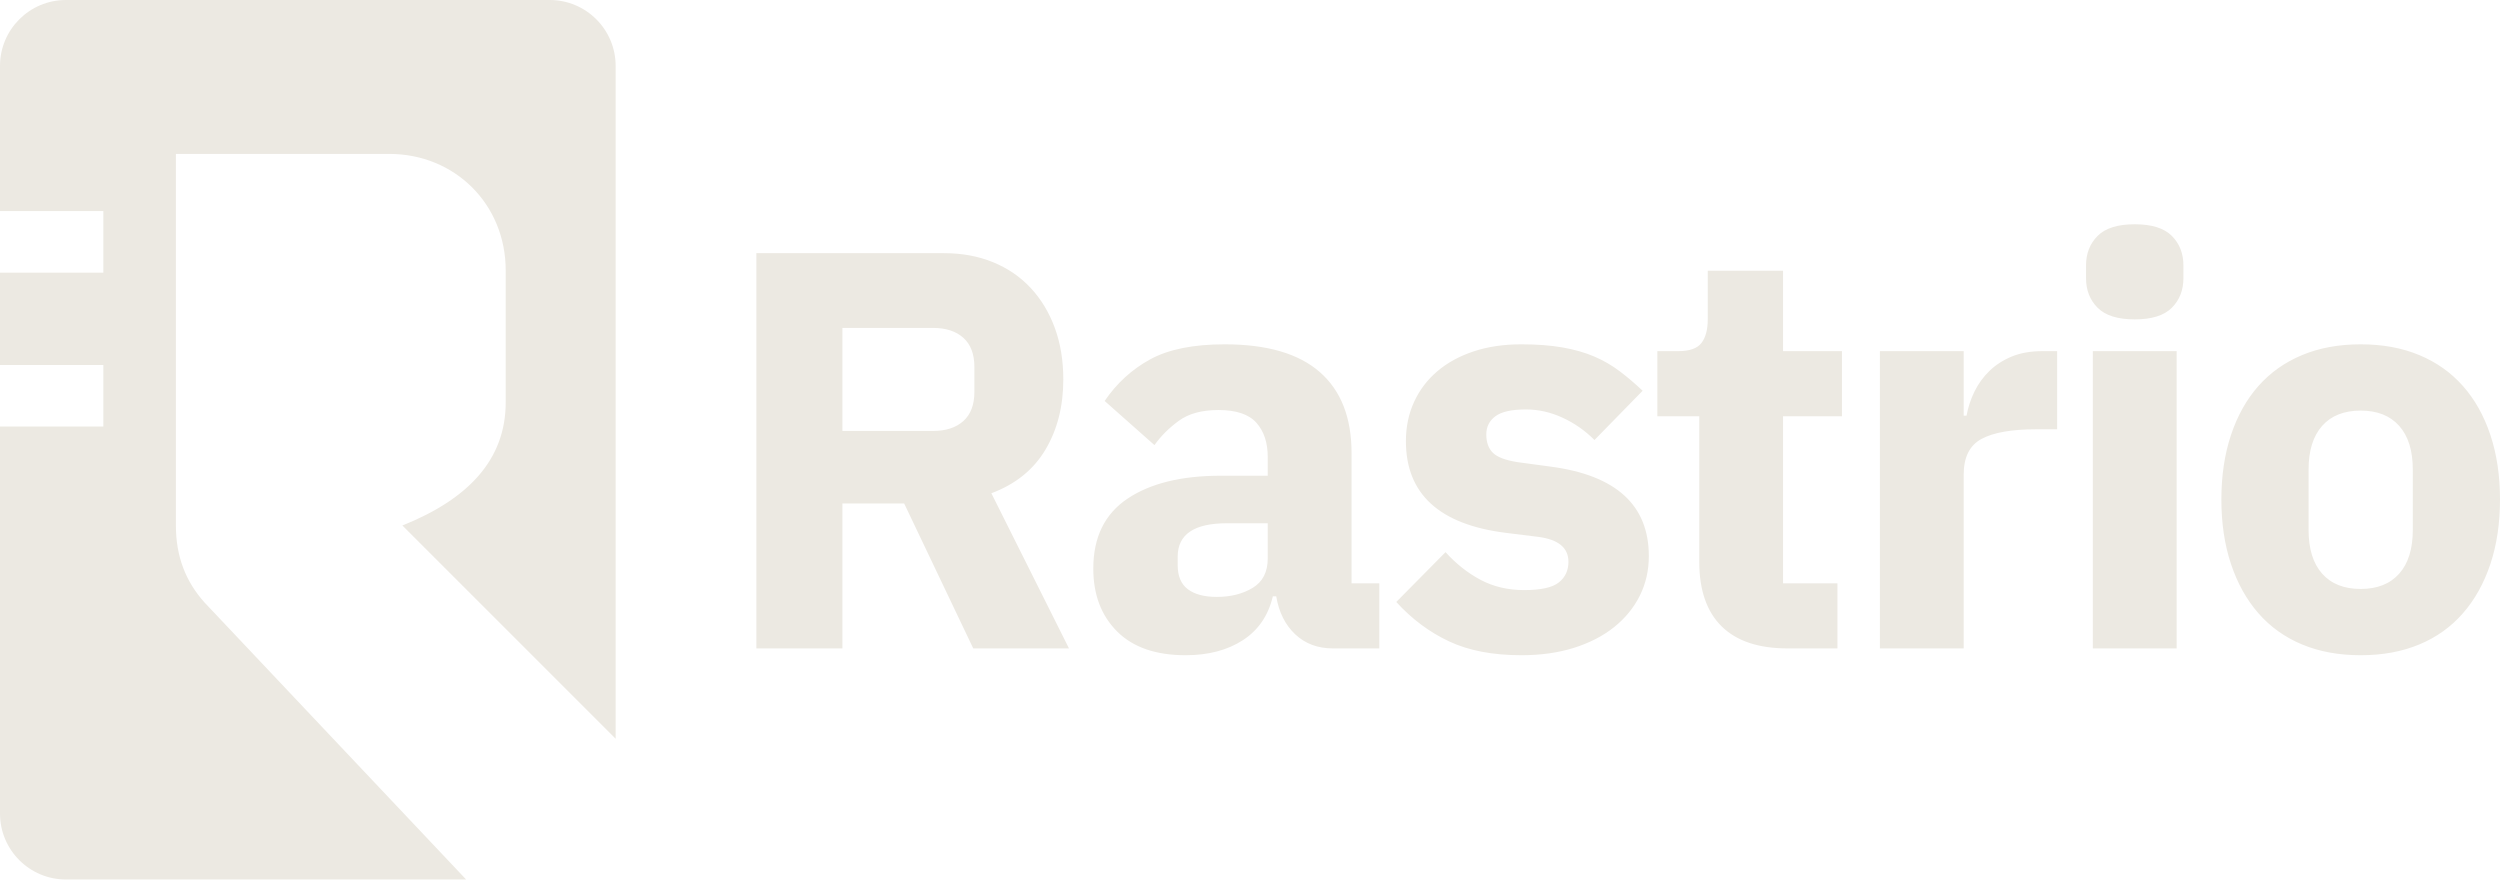
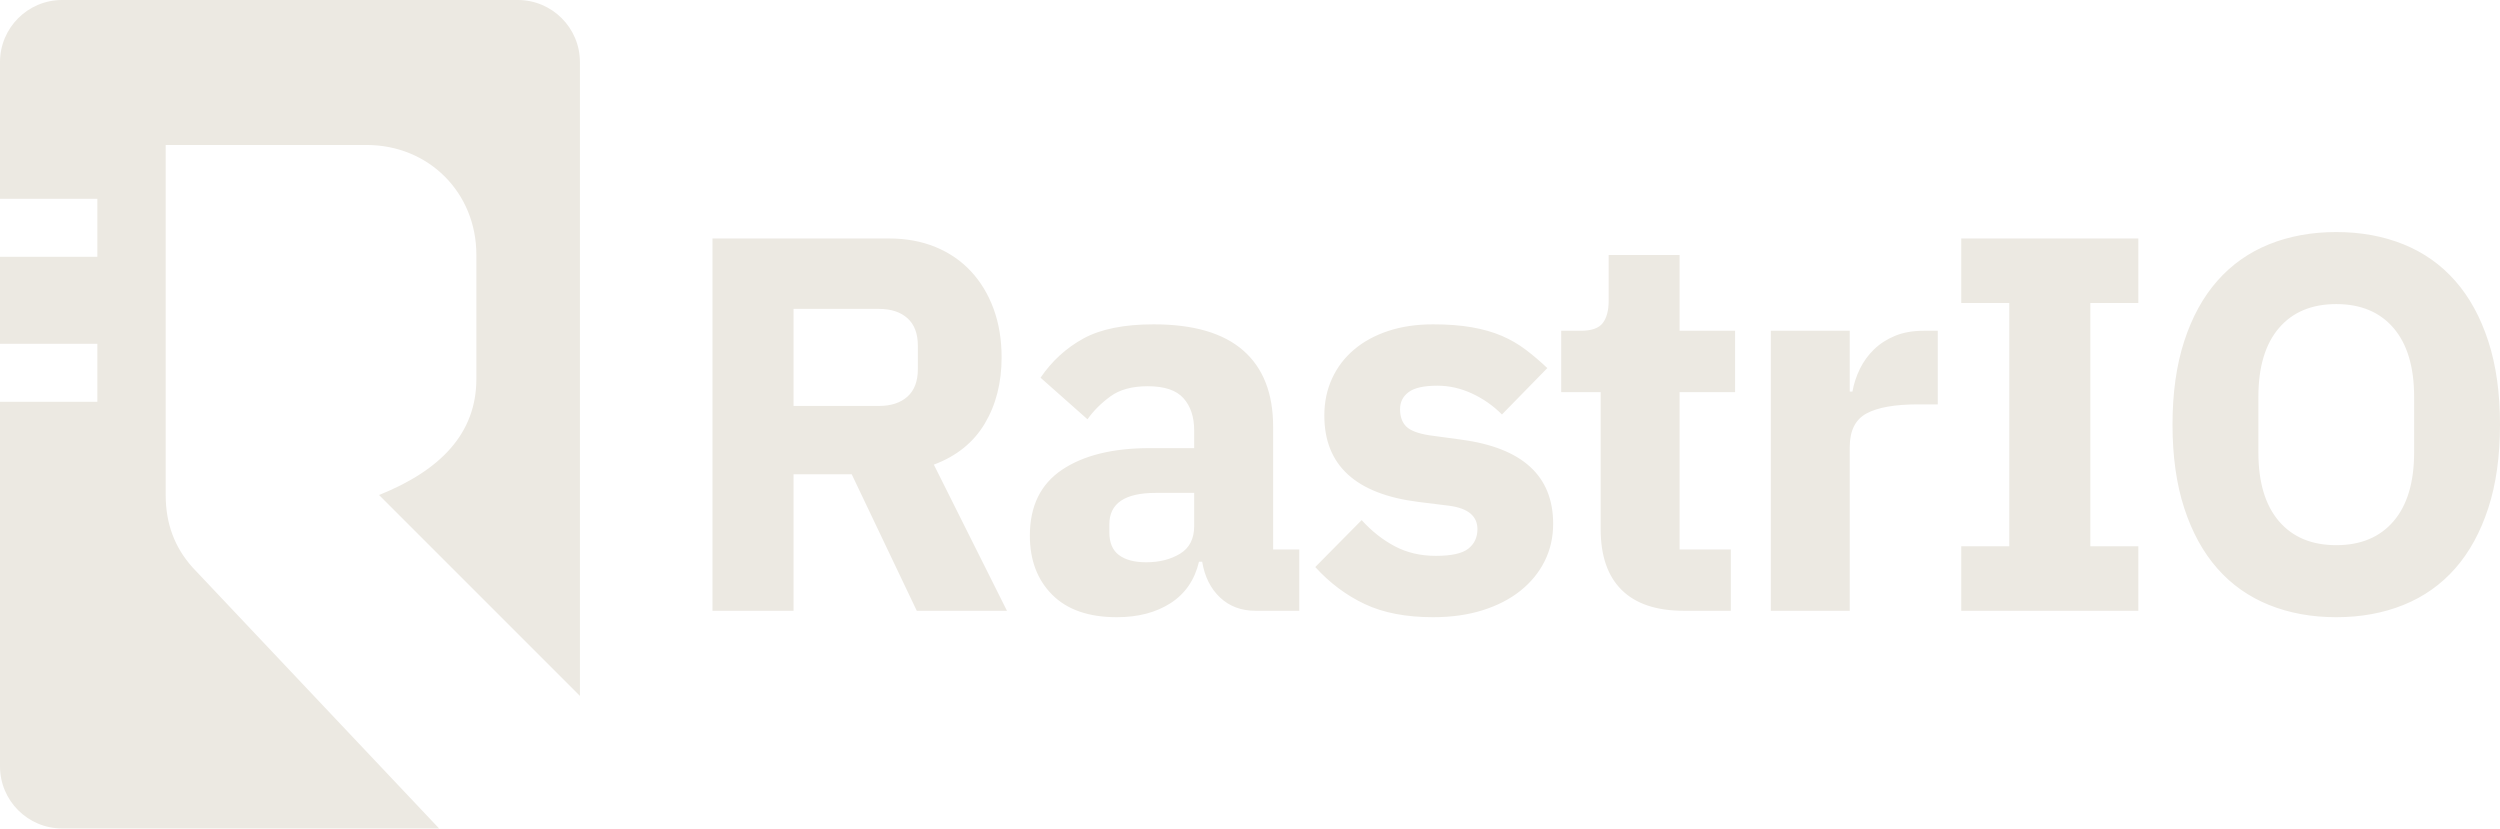
- <svg xmlns="http://www.w3.org/2000/svg" viewBox="0 0 56.851 20">
+ <svg xmlns="http://www.w3.org/2000/svg" viewBox="0 0 60.353 20">
  <g transform="translate(-5 -2)">
    <path fill="#ECE9E2" d="M6.5 2H17.5A1.5 1.5 0 0 1 19 3.5V18.8L14.15 13.95C15.65 13.35 16.5 12.45 16.5 11.15V8.15C16.5 6.65 15.35 5.5 13.85 5.5H9V13.95C9 14.65 9.22 15.22 9.65 15.7L15.6 22H6.5A1.5 1.5 0 0 1 5 20.5V11.7H7.35V10.3H5V8.2H7.35V6.8H5V3.5A1.5 1.5 0 0 1 6.5 2Z" />
  </g>
-   <path fill="#ECE9E2" d="M19.157 14.745H17.2V5.757H21.463Q22.081 5.757 22.583 5.963Q23.085 6.169 23.439 6.549Q23.793 6.929 23.987 7.457Q24.18 7.985 24.18 8.629Q24.18 9.543 23.774 10.225Q23.368 10.908 22.544 11.217L24.309 14.745H22.132L20.561 11.449H19.157ZM21.218 9.8Q21.656 9.8 21.907 9.575Q22.158 9.35 22.158 8.912V8.345Q22.158 7.907 21.907 7.682Q21.656 7.457 21.218 7.457H19.157V9.8ZM30.31 14.745Q29.794 14.745 29.453 14.424Q29.112 14.102 29.022 13.561H28.945Q28.79 14.217 28.262 14.559Q27.734 14.9 26.961 14.9Q25.944 14.9 25.403 14.359Q24.862 13.818 24.862 12.93Q24.862 11.861 25.641 11.339Q26.42 10.818 27.76 10.818H28.829V10.393Q28.829 9.903 28.571 9.614Q28.314 9.324 27.708 9.324Q27.142 9.324 26.807 9.569Q26.472 9.813 26.253 10.122L25.12 9.118Q25.532 8.513 26.157 8.171Q26.781 7.83 27.85 7.83Q29.292 7.83 30.013 8.461Q30.735 9.092 30.735 10.303V13.265H31.366V14.745ZM27.67 13.574Q28.146 13.574 28.487 13.368Q28.829 13.161 28.829 12.698V11.899H27.901Q26.781 11.899 26.781 12.659V12.852Q26.781 13.226 27.013 13.4Q27.245 13.574 27.67 13.574ZM34.598 14.9Q33.619 14.9 32.95 14.584Q32.28 14.269 31.752 13.689L32.872 12.556Q33.233 12.955 33.671 13.187Q34.109 13.419 34.662 13.419Q35.229 13.419 35.448 13.245Q35.667 13.071 35.667 12.775Q35.667 12.299 34.984 12.209L34.25 12.118Q31.971 11.835 31.971 10.032Q31.971 9.543 32.158 9.137Q32.344 8.732 32.686 8.442Q33.027 8.152 33.51 7.991Q33.993 7.83 34.598 7.83Q35.126 7.83 35.532 7.901Q35.937 7.972 36.253 8.107Q36.568 8.242 36.832 8.442Q37.096 8.641 37.354 8.886L36.259 10.006Q35.937 9.684 35.532 9.498Q35.126 9.311 34.701 9.311Q34.212 9.311 34.006 9.466Q33.799 9.62 33.799 9.878Q33.799 10.148 33.948 10.296Q34.096 10.444 34.508 10.509L35.268 10.612Q37.495 10.908 37.495 12.646Q37.495 13.136 37.289 13.548Q37.083 13.96 36.703 14.263Q36.324 14.565 35.789 14.733Q35.255 14.9 34.598 14.9ZM40.65 14.745Q39.659 14.745 39.15 14.243Q38.642 13.741 38.642 12.775V9.466H37.689V7.985H38.165Q38.551 7.985 38.693 7.798Q38.835 7.611 38.835 7.263V6.156H40.547V7.985H41.887V9.466H40.547V13.265H41.784V14.745ZM42.75 14.745V7.985H44.655V9.453H44.72Q44.771 9.169 44.9 8.905Q45.029 8.641 45.241 8.435Q45.454 8.229 45.75 8.107Q46.046 7.985 46.445 7.985H46.78V9.762H46.304Q45.467 9.762 45.061 9.981Q44.655 10.2 44.655 10.792V14.745ZM48.545 7.263Q47.965 7.263 47.701 6.999Q47.437 6.735 47.437 6.323V6.04Q47.437 5.628 47.701 5.364Q47.965 5.1 48.545 5.1Q49.124 5.1 49.388 5.364Q49.652 5.628 49.652 6.04V6.323Q49.652 6.735 49.388 6.999Q49.124 7.263 48.545 7.263ZM47.592 7.985H49.498V14.745H47.592ZM53.683 14.9Q52.936 14.9 52.35 14.655Q51.764 14.411 51.358 13.947Q50.953 13.483 50.734 12.827Q50.515 12.17 50.515 11.359Q50.515 10.547 50.734 9.891Q50.953 9.234 51.358 8.777Q51.764 8.319 52.35 8.075Q52.936 7.83 53.683 7.83Q54.43 7.83 55.016 8.075Q55.602 8.319 56.007 8.777Q56.413 9.234 56.632 9.891Q56.851 10.547 56.851 11.359Q56.851 12.17 56.632 12.827Q56.413 13.483 56.007 13.947Q55.602 14.411 55.016 14.655Q54.43 14.9 53.683 14.9ZM53.683 13.393Q54.249 13.393 54.558 13.046Q54.868 12.698 54.868 12.054V10.676Q54.868 10.032 54.558 9.684Q54.249 9.337 53.683 9.337Q53.116 9.337 52.807 9.684Q52.498 10.032 52.498 10.676V12.054Q52.498 12.698 52.807 13.046Q53.116 13.393 53.683 13.393Z" />
+   <path fill="#ECE9E2" d="M19.157 14.745H17.2V5.757H21.463Q22.081 5.757 22.583 5.963Q23.085 6.169 23.439 6.549Q23.793 6.929 23.987 7.457Q24.18 7.985 24.18 8.629Q24.18 9.543 23.774 10.225Q23.368 10.908 22.544 11.217L24.309 14.745H22.132L20.561 11.449H19.157ZM21.218 9.8Q21.656 9.8 21.907 9.575Q22.158 9.35 22.158 8.912V8.345Q22.158 7.907 21.907 7.682Q21.656 7.457 21.218 7.457H19.157V9.8ZM30.31 14.745Q29.794 14.745 29.453 14.424Q29.112 14.102 29.022 13.561H28.945Q28.79 14.217 28.262 14.559Q27.734 14.9 26.961 14.9Q25.944 14.9 25.403 14.359Q24.862 13.818 24.862 12.93Q24.862 11.861 25.641 11.339Q26.42 10.818 27.76 10.818H28.829V10.393Q28.829 9.903 28.571 9.614Q28.314 9.324 27.708 9.324Q27.142 9.324 26.807 9.569Q26.472 9.813 26.253 10.122L25.12 9.118Q25.532 8.513 26.157 8.171Q26.781 7.83 27.85 7.83Q29.292 7.83 30.013 8.461Q30.735 9.092 30.735 10.303V13.265H31.366V14.745ZM27.67 13.574Q28.146 13.574 28.487 13.368Q28.829 13.161 28.829 12.698V11.899H27.901Q26.781 11.899 26.781 12.659V12.852Q26.781 13.226 27.013 13.4Q27.245 13.574 27.67 13.574ZM34.598 14.9Q33.619 14.9 32.95 14.584Q32.28 14.269 31.752 13.689L32.872 12.556Q33.233 12.955 33.671 13.187Q34.109 13.419 34.662 13.419Q35.229 13.419 35.448 13.245Q35.667 13.071 35.667 12.775Q35.667 12.299 34.984 12.209L34.25 12.118Q31.971 11.835 31.971 10.032Q31.971 9.543 32.158 9.137Q32.344 8.732 32.686 8.442Q33.027 8.152 33.51 7.991Q33.993 7.83 34.598 7.83Q35.126 7.83 35.532 7.901Q35.937 7.972 36.253 8.107Q36.568 8.242 36.832 8.442Q37.096 8.641 37.354 8.886L36.259 10.006Q35.937 9.684 35.532 9.498Q35.126 9.311 34.701 9.311Q34.212 9.311 34.006 9.466Q33.799 9.62 33.799 9.878Q33.799 10.148 33.948 10.296Q34.096 10.444 34.508 10.509L35.268 10.612Q37.495 10.908 37.495 12.646Q37.495 13.136 37.289 13.548Q37.083 13.96 36.703 14.263Q36.324 14.565 35.789 14.733Q35.255 14.9 34.598 14.9ZM40.65 14.745Q39.659 14.745 39.15 14.243Q38.642 13.741 38.642 12.775V9.466H37.689V7.985H38.165Q38.551 7.985 38.693 7.798Q38.835 7.611 38.835 7.263V6.156H40.547V7.985H41.887V9.466H40.547V13.265H41.784V14.745ZM42.75 14.745V7.985H44.655V9.453H44.72Q44.771 9.169 44.9 8.905Q45.029 8.641 45.241 8.435Q45.454 8.229 45.75 8.107Q46.046 7.985 46.445 7.985H46.78V9.762H46.304Q45.467 9.762 45.061 9.981Q44.655 10.2 44.655 10.792V14.745ZM47.347 14.745V13.187H48.506V7.315H47.347V5.757H51.622V7.315H50.463V13.187H51.622V14.745ZM56.4 14.9Q55.511 14.9 54.777 14.604Q54.043 14.308 53.528 13.722Q53.013 13.136 52.73 12.266Q52.447 11.397 52.447 10.251Q52.447 9.105 52.73 8.236Q53.013 7.366 53.528 6.781Q54.043 6.195 54.777 5.898Q55.511 5.602 56.4 5.602Q57.289 5.602 58.023 5.898Q58.757 6.195 59.272 6.781Q59.787 7.366 60.07 8.236Q60.353 9.105 60.353 10.251Q60.353 11.397 60.07 12.266Q59.787 13.136 59.272 13.722Q58.757 14.308 58.023 14.604Q57.289 14.9 56.4 14.9ZM56.4 13.161Q57.289 13.161 57.784 12.582Q58.28 12.002 58.28 10.921V9.581Q58.28 8.5 57.784 7.92Q57.289 7.341 56.4 7.341Q55.511 7.341 55.016 7.92Q54.52 8.5 54.52 9.581V10.921Q54.52 12.002 55.016 12.582Q55.511 13.161 56.4 13.161Z" />
</svg>
